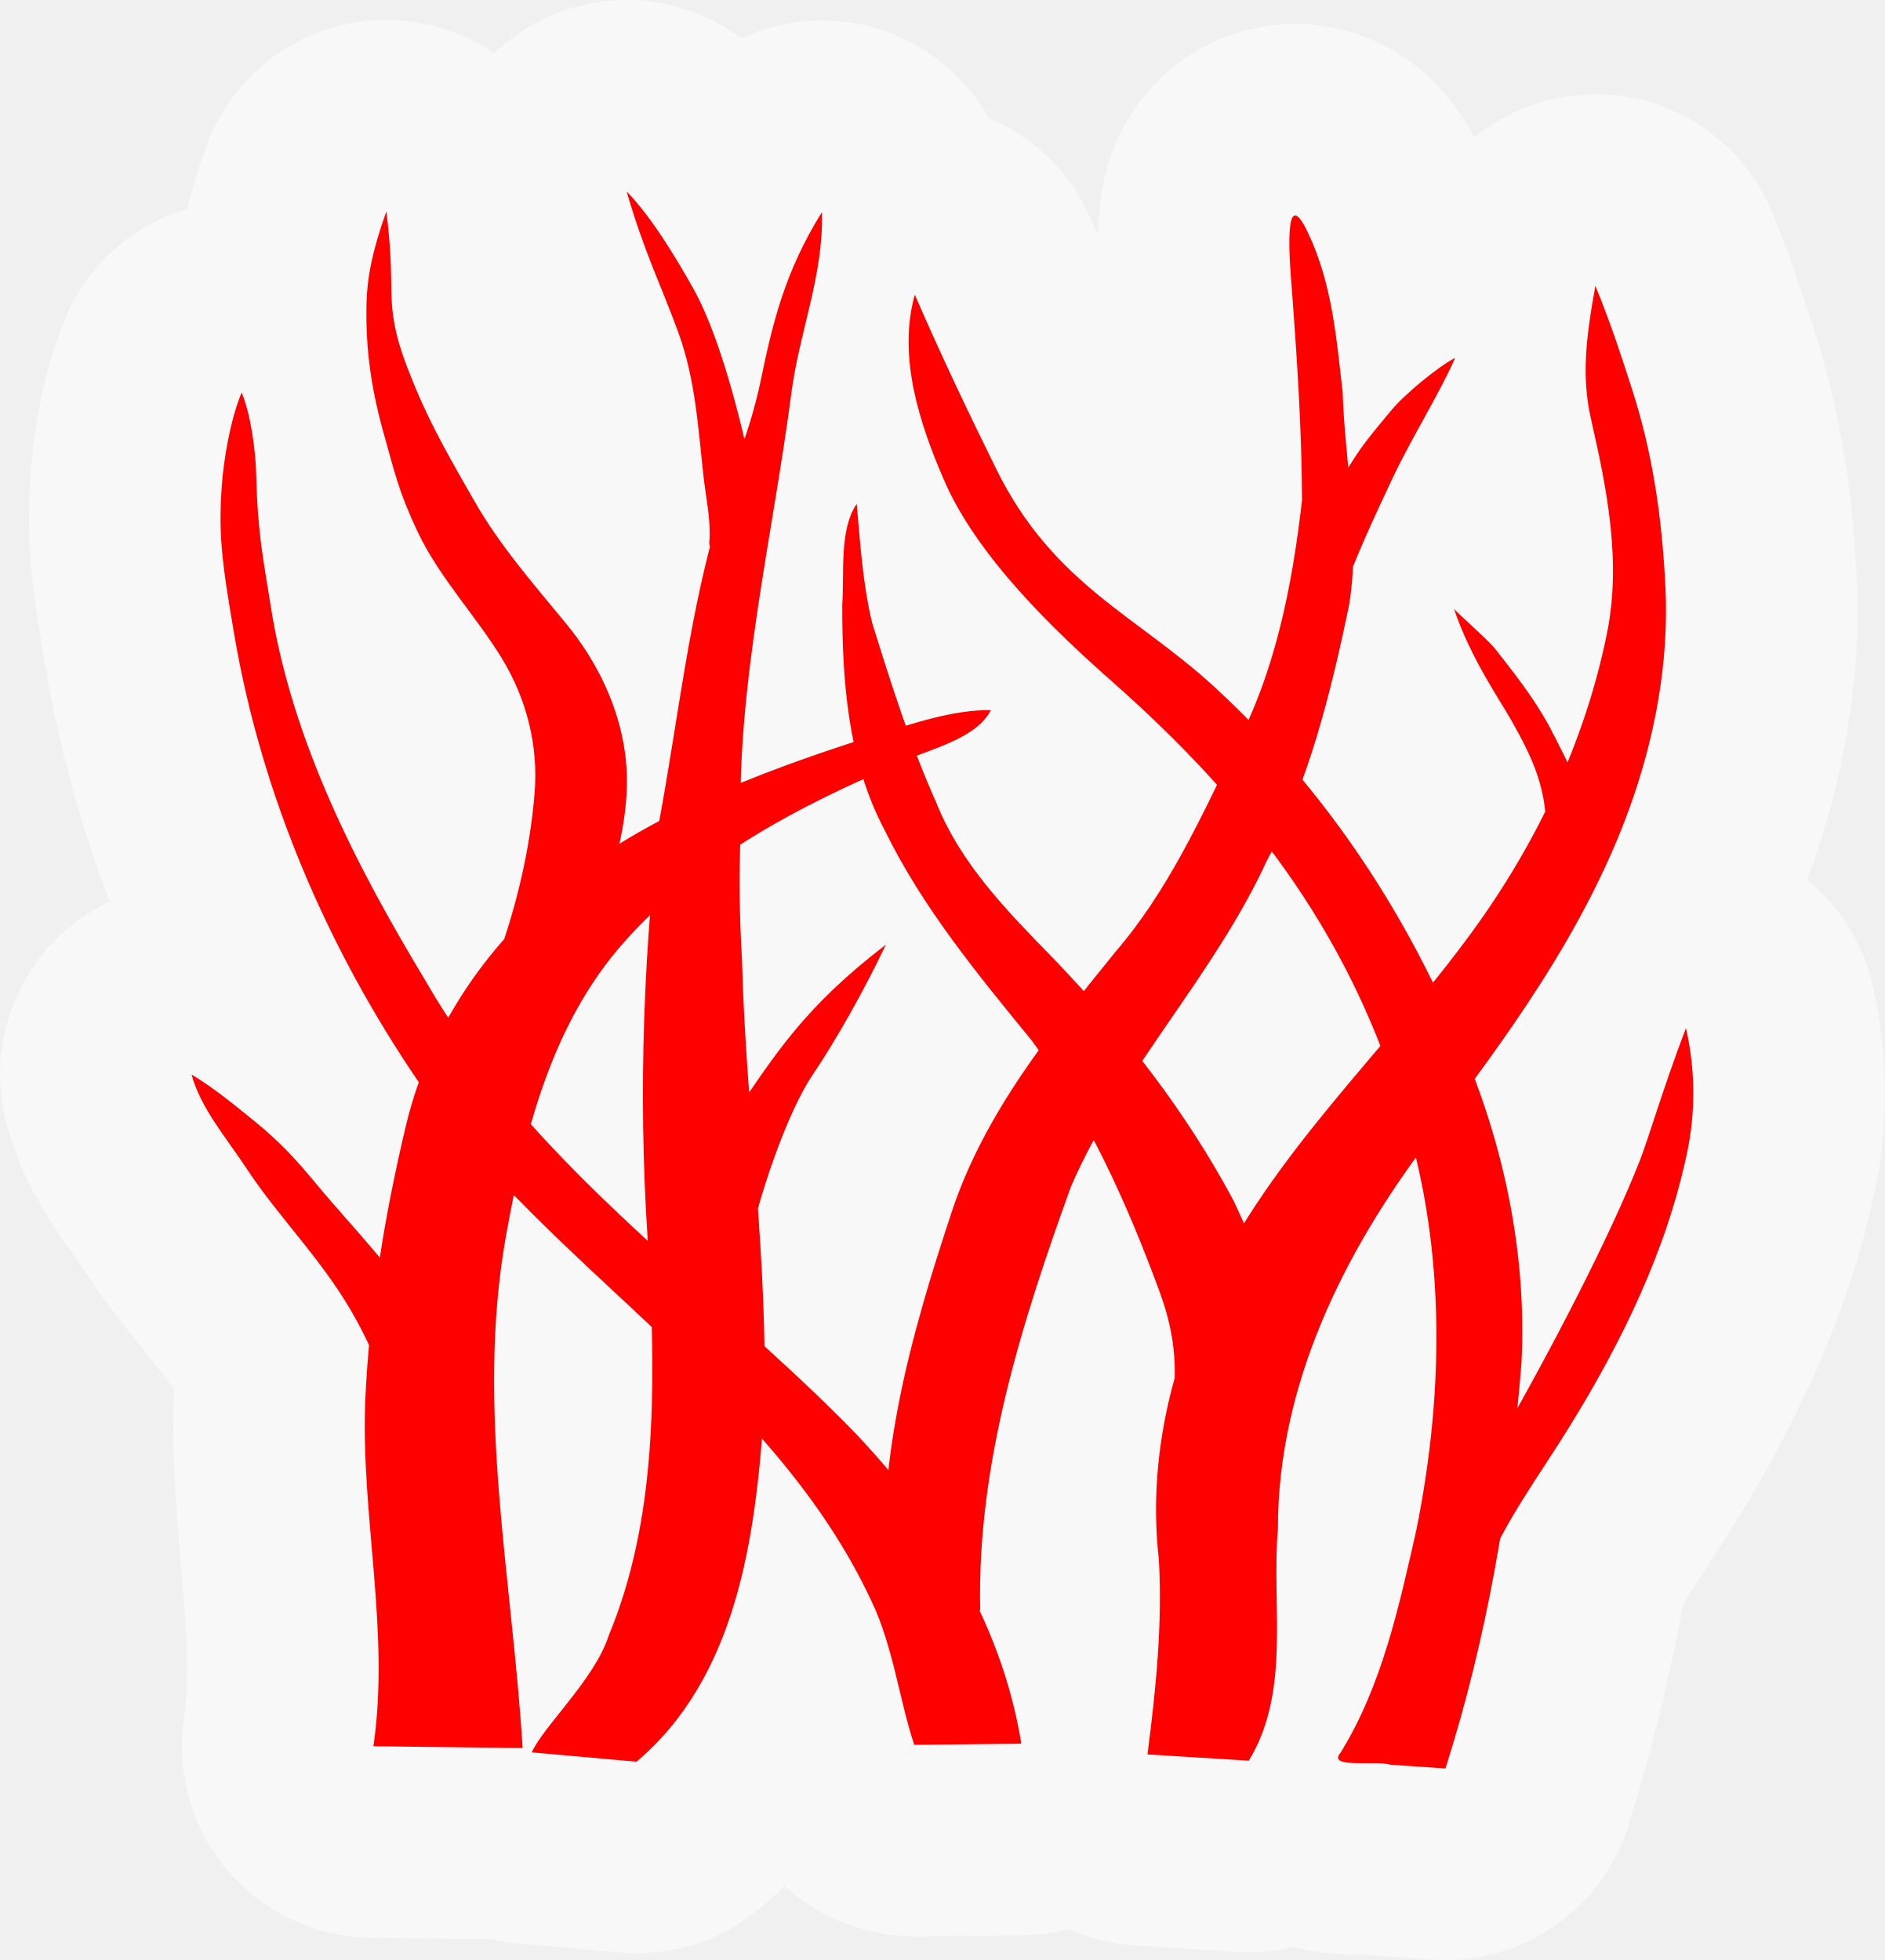
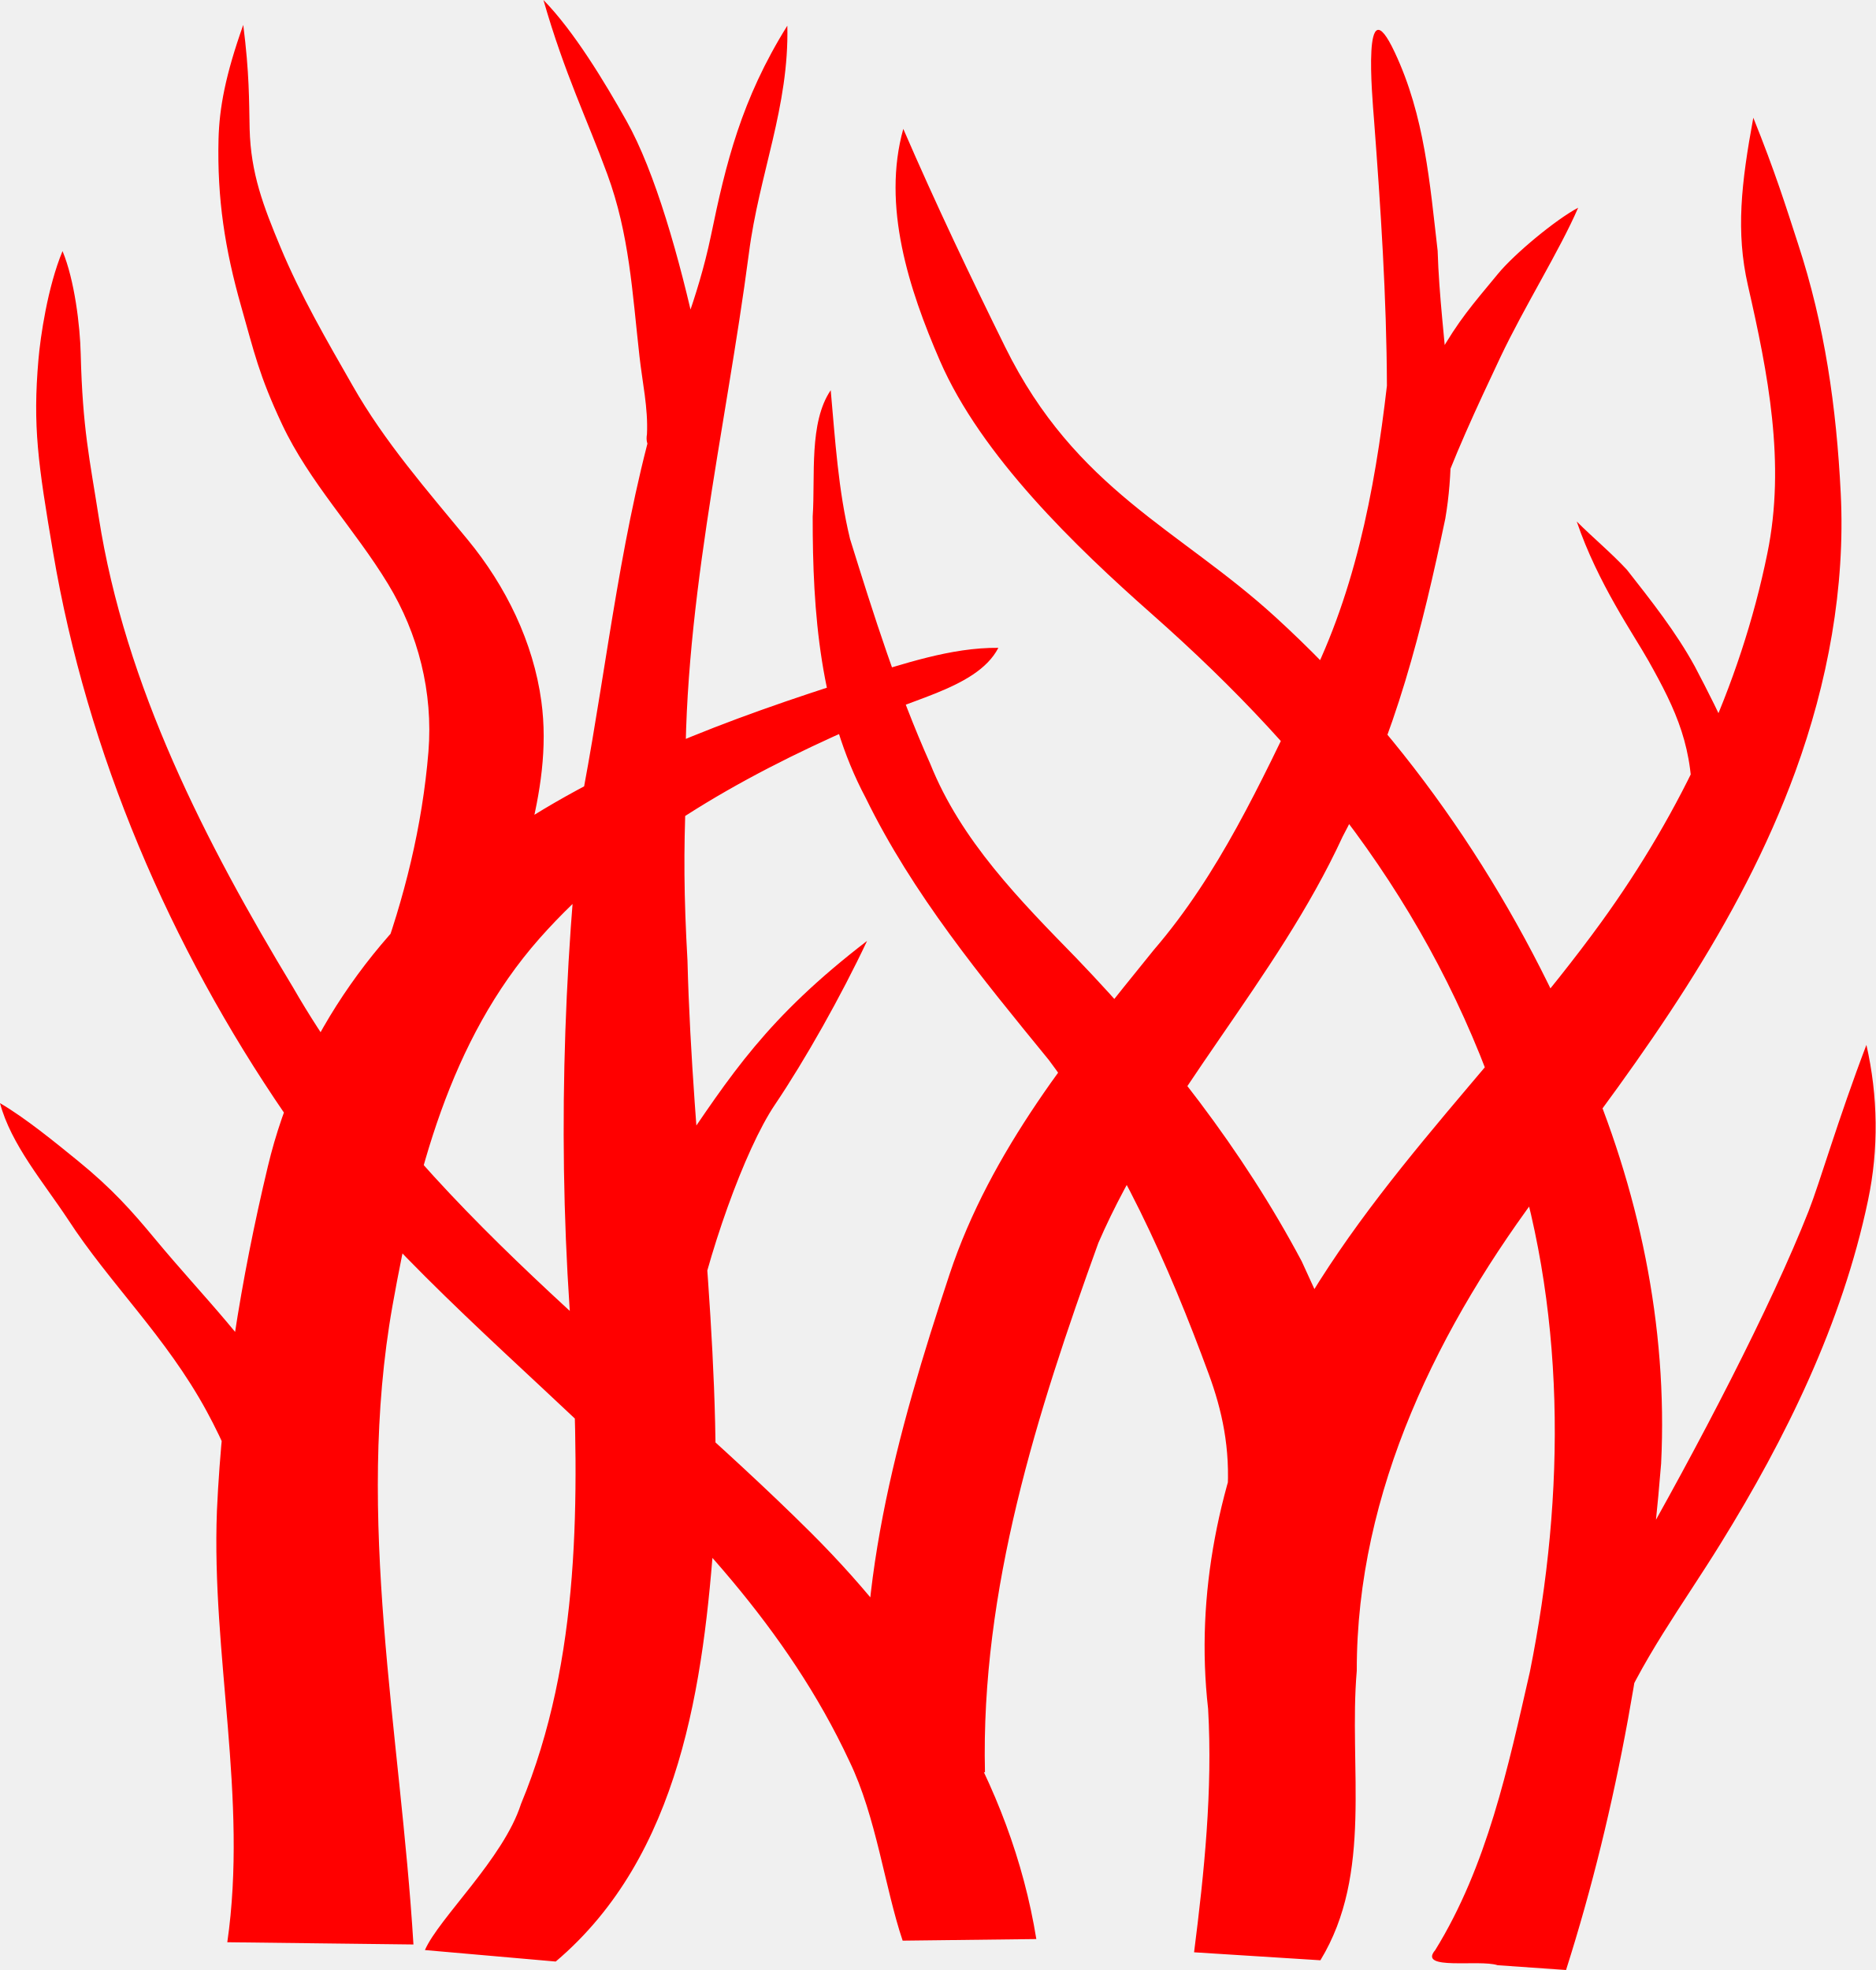
- <svg xmlns="http://www.w3.org/2000/svg" version="1.0" width="14.759" height="15.349" viewBox="0 0 14.759 15.349" preserveAspectRatio="xMidYMid" id="svg2">
-   <defs id="defs2" />
-   <g id="g66" fill="#ff0000" style="stroke:#ffffff;stroke-opacity:0.5;stroke-width:3;stroke-dasharray:none;stroke-linejoin:round;stroke-linecap:round;paint-order:stroke markers fill">
-     <path id="path66" d="M 3.727,11.723 C 3.718,11.239 3.549,10.772 3.325,10.348 C 3.083,9.926 2.781,9.639 2.47,9.264 C 2.325,9.089 2.201,8.95 1.99,8.778 C 1.845,8.66 1.659,8.508 1.5,8.415 C 1.569,8.674 1.773,8.912 1.925,9.142 C 2.189,9.547 2.541,9.877 2.795,10.346 C 3.012,10.745 3.158,11.196 3.146,11.655 C 3.105,11.75 3.202,11.719 3.26,11.723 Z M 11.616,12.328 C 11.781,11.915 12.052,11.556 12.286,11.177 C 12.695,10.516 13.048,9.797 13.21,9.026 C 13.278,8.704 13.274,8.371 13.201,8.051 C 13.021,8.523 12.909,8.913 12.839,9.091 C 12.603,9.691 12.152,10.559 11.718,11.317 C 11.446,11.792 11.332,11.514 11.145,12.035 C 11.144,12.135 10.972,12.347 11.157,12.311 Z M 12.48,6.681 C 12.461,6.319 12.289,5.991 12.125,5.677 C 12.006,5.46 11.852,5.266 11.7,5.072 C 11.601,4.965 11.488,4.872 11.385,4.769 C 11.517,5.158 11.745,5.483 11.834,5.641 C 12.009,5.952 12.123,6.193 12.106,6.591 C 12.088,6.645 12.086,6.683 12.149,6.67 Z M 5.975,4.32 C 5.949,4.088 5.912,3.856 5.871,3.626 C 5.761,3.119 5.606,2.574 5.427,2.257 C 5.29,2.013 5.098,1.695 4.907,1.5 C 5.041,1.966 5.181,2.247 5.307,2.591 C 5.446,2.969 5.464,3.332 5.509,3.733 C 5.527,3.896 5.564,4.057 5.556,4.222 C 5.543,4.298 5.586,4.337 5.656,4.32 Z M 10.496,4.697 C 10.61,4.369 10.758,4.054 10.906,3.74 C 11.057,3.421 11.277,3.072 11.394,2.802 C 11.254,2.876 10.994,3.091 10.89,3.218 C 10.728,3.414 10.646,3.506 10.52,3.726 C 10.348,4.025 10.243,4.355 10.127,4.679 Z M 5.835,9.876 C 5.932,9.371 6.169,8.705 6.358,8.425 C 6.547,8.145 6.774,7.742 6.936,7.398 C 6.305,7.883 6.082,8.237 5.744,8.735 C 5.589,9.095 5.537,9.487 5.457,9.869 Z M 7.675,12.61 C 7.648,11.465 8.001,10.356 8.386,9.291 C 8.783,8.376 9.501,7.648 9.918,6.743 C 10.248,6.124 10.418,5.432 10.561,4.751 C 10.657,4.193 10.53,3.632 10.513,3.072 C 10.464,2.65 10.432,2.227 10.244,1.828 C 10.038,1.388 10.103,2.107 10.114,2.249 C 10.156,2.805 10.193,3.363 10.195,3.918 C 10.118,4.584 9.989,5.253 9.672,5.852 C 9.401,6.41 9.142,6.98 8.734,7.454 C 8.23,8.077 7.711,8.711 7.453,9.488 C 7.125,10.477 6.834,11.511 6.949,12.562 Z M 4.584,7.596 C 4.71,7.036 4.973,6.478 4.894,5.897 C 4.844,5.527 4.672,5.174 4.432,4.883 C 4.177,4.573 3.911,4.27 3.711,3.918 C 3.549,3.635 3.384,3.351 3.259,3.051 C 3.151,2.792 3.072,2.587 3.065,2.308 C 3.061,2.127 3.064,1.964 3.025,1.656 C 2.913,1.971 2.875,2.177 2.87,2.373 C 2.861,2.745 2.91,3.063 3.012,3.421 C 3.093,3.709 3.123,3.851 3.268,4.16 C 3.439,4.523 3.725,4.819 3.933,5.161 C 4.122,5.473 4.217,5.839 4.186,6.212 C 4.148,6.677 4.035,7.132 3.874,7.567 Z M 7.997,13.655 C 7.838,12.67 7.281,11.803 6.584,11.108 C 5.472,10.001 4.135,9.076 3.338,7.691 C 2.789,6.783 2.284,5.8 2.119,4.742 C 2.062,4.377 2.018,4.191 2.006,3.719 C 2.002,3.541 1.967,3.254 1.892,3.074 C 1.798,3.3 1.753,3.614 1.741,3.754 C 1.705,4.172 1.738,4.404 1.833,4.962 C 2.046,6.222 2.565,7.432 3.287,8.486 C 4.326,9.957 6.046,10.871 6.824,12.539 C 6.993,12.889 7.046,13.332 7.159,13.664 Z M 10.046,10.827 C 10.111,10.323 9.862,9.852 9.661,9.407 C 9.289,8.707 8.797,8.078 8.249,7.507 C 7.893,7.142 7.525,6.77 7.332,6.288 C 7.128,5.832 6.977,5.354 6.829,4.878 C 6.755,4.572 6.736,4.258 6.708,3.946 C 6.57,4.15 6.612,4.483 6.595,4.738 C 6.594,5.338 6.64,5.961 6.927,6.501 C 7.222,7.105 7.652,7.626 8.075,8.144 C 8.518,8.737 8.824,9.422 9.08,10.116 C 9.16,10.335 9.216,10.578 9.194,10.873 Z M 4.092,13.689 C 4.011,12.357 3.723,11.019 3.961,9.683 C 4.107,8.867 4.317,8.023 4.882,7.383 C 5.417,6.778 6.133,6.376 6.86,6.057 C 7.143,5.889 7.619,5.831 7.759,5.561 C 7.46,5.558 7.16,5.664 6.873,5.75 C 6.073,6.004 5.269,6.297 4.579,6.787 C 3.895,7.273 3.374,7.992 3.179,8.813 C 3.01,9.52 2.893,10.243 2.86,10.97 C 2.825,11.873 3.055,12.774 2.924,13.675 Z M 9.778,13.788 C 10.11,13.243 9.954,12.577 10.006,11.973 C 10.004,10.848 10.522,9.803 11.193,8.921 C 11.802,8.12 12.405,7.297 12.755,6.339 C 12.958,5.782 13.07,5.181 13.04,4.591 C 13.013,4.051 12.94,3.539 12.772,3.027 C 12.695,2.79 12.63,2.581 12.492,2.238 C 12.417,2.651 12.382,2.953 12.459,3.288 C 12.585,3.84 12.697,4.404 12.581,4.969 C 12.41,5.804 12.04,6.588 11.54,7.279 C 10.851,8.231 9.955,9.029 9.45,10.114 C 9.144,10.772 8.992,11.493 9.074,12.212 C 9.103,12.723 9.05,13.235 8.985,13.739 Z M 11.318,13.849 C 11.645,12.822 11.827,11.748 11.913,10.675 C 11.957,9.809 11.773,8.948 11.428,8.155 C 10.989,7.103 10.341,6.139 9.495,5.367 C 8.893,4.817 8.244,4.571 7.802,3.676 C 7.582,3.23 7.37,2.786 7.163,2.308 C 7.028,2.79 7.198,3.313 7.392,3.76 C 7.651,4.358 8.246,4.93 8.72,5.348 C 9.761,6.269 10.532,7.267 10.952,8.597 C 11.322,9.686 11.316,10.863 11.09,11.982 C 10.955,12.578 10.822,13.199 10.497,13.725 C 10.386,13.855 10.773,13.782 10.889,13.82 Z M 4.984,13.796 C 5.768,13.132 5.912,12.049 5.98,11.086 C 6.024,9.895 5.84,8.711 5.81,7.522 C 5.787,7.113 5.786,6.837 5.8,6.494 C 5.767,5.364 6.049,4.204 6.195,3.088 C 6.259,2.59 6.448,2.169 6.436,1.661 C 6.147,2.124 6.05,2.527 5.957,2.978 C 5.873,3.38 5.736,3.677 5.641,3.989 C 5.397,4.788 5.312,5.627 5.159,6.446 C 5.026,7.599 4.995,8.761 5.087,9.918 C 5.129,10.885 5.144,11.899 4.766,12.809 C 4.657,13.15 4.251,13.523 4.164,13.723 Z" style="stroke:#ffffff;stroke-opacity:0.5;stroke-width:3;stroke-dasharray:none;stroke-linejoin:round;stroke-linecap:round;paint-order:stroke markers fill" />
+ <svg xmlns="http://www.w3.org/2000/svg" width="11.758" height="12.349">
+   <defs />
+   <g fill="#ff0000" transform="translate(-1.5,-1.5)">
+     <path d="M 3.727,11.723 C 3.718,11.239 3.549,10.772 3.325,10.348 3.083,9.926 2.781,9.639 2.47,9.264 2.325,9.089 2.201,8.95 1.99,8.778 1.845,8.66 1.659,8.508 1.5,8.415 1.569,8.674 1.773,8.912 1.925,9.142 c 0.263,0.405 0.615,0.735 0.87,1.203 0.217,0.399 0.363,0.851 0.351,1.309 -0.041,0.095 0.056,0.065 0.114,0.069 z m 7.89,0.604 c 0.165,-0.413 0.436,-0.772 0.67,-1.151 0.409,-0.661 0.762,-1.379 0.924,-2.151 0.068,-0.322 0.063,-0.655 -0.01,-0.975 C 13.021,8.523 12.909,8.913 12.839,9.091 c -0.236,0.599 -0.687,1.467 -1.121,2.226 -0.272,0.474 -0.385,0.196 -0.573,0.718 -10e-4,0.1 -0.173,0.312 0.012,0.276 z M 12.48,6.681 C 12.461,6.319 12.289,5.991 12.125,5.677 12.006,5.46 11.852,5.266 11.7,5.072 11.601,4.965 11.488,4.872 11.385,4.769 c 0.132,0.388 0.36,0.713 0.449,0.872 0.175,0.311 0.289,0.552 0.272,0.95 -0.019,0.053 -0.021,0.091 0.043,0.079 z M 5.975,4.32 C 5.949,4.088 5.912,3.856 5.871,3.626 5.761,3.119 5.606,2.574 5.427,2.257 5.29,2.013 5.098,1.695 4.907,1.5 5.041,1.966 5.181,2.247 5.307,2.591 c 0.139,0.378 0.157,0.741 0.202,1.142 0.018,0.163 0.055,0.325 0.047,0.489 -0.013,0.076 0.03,0.115 0.1,0.098 z M 10.496,4.697 C 10.61,4.369 10.758,4.054 10.906,3.74 11.057,3.421 11.277,3.072 11.394,2.802 11.254,2.876 10.994,3.091 10.89,3.218 10.728,3.414 10.646,3.506 10.52,3.726 10.348,4.025 10.243,4.355 10.127,4.679 Z M 5.835,9.876 C 5.932,9.371 6.169,8.705 6.358,8.425 6.547,8.145 6.774,7.742 6.936,7.398 6.305,7.883 6.082,8.237 5.744,8.735 5.589,9.095 5.537,9.487 5.457,9.869 Z M 7.675,12.61 C 7.648,11.465 8.001,10.356 8.386,9.291 8.783,8.376 9.501,7.648 9.918,6.743 10.248,6.124 10.418,5.432 10.561,4.751 10.657,4.193 10.53,3.632 10.513,3.072 10.464,2.65 10.432,2.227 10.244,1.828 10.038,1.388 10.103,2.107 10.114,2.249 c 0.042,0.556 0.079,1.114 0.081,1.669 C 10.118,4.584 9.989,5.253 9.672,5.852 9.401,6.41 9.142,6.98 8.734,7.454 8.23,8.077 7.711,8.711 7.453,9.488 7.125,10.477 6.834,11.511 6.949,12.562 Z M 4.584,7.596 C 4.71,7.036 4.973,6.478 4.894,5.897 4.844,5.527 4.672,5.174 4.432,4.883 4.177,4.573 3.911,4.27 3.711,3.918 3.549,3.635 3.384,3.351 3.259,3.051 3.151,2.792 3.072,2.587 3.065,2.308 3.061,2.127 3.064,1.964 3.025,1.656 2.913,1.971 2.875,2.177 2.87,2.373 c -0.009,0.372 0.04,0.689 0.142,1.048 0.082,0.288 0.111,0.429 0.256,0.738 0.171,0.364 0.457,0.659 0.665,1.002 0.189,0.311 0.283,0.678 0.253,1.051 -0.038,0.465 -0.151,0.921 -0.312,1.355 z M 7.997,13.655 C 7.838,12.67 7.281,11.803 6.584,11.108 5.472,10.001 4.135,9.076 3.338,7.691 2.789,6.783 2.284,5.8 2.119,4.742 2.062,4.377 2.018,4.191 2.006,3.719 2.002,3.541 1.967,3.254 1.892,3.074 1.798,3.3 1.753,3.614 1.741,3.754 c -0.036,0.418 -0.003,0.65 0.092,1.209 0.213,1.26 0.732,2.469 1.455,3.523 1.038,1.471 2.759,2.386 3.537,4.054 0.169,0.349 0.222,0.793 0.334,1.125 z M 10.046,10.827 C 10.111,10.323 9.862,9.852 9.661,9.407 9.289,8.707 8.797,8.078 8.249,7.507 7.893,7.142 7.525,6.77 7.332,6.288 7.128,5.832 6.977,5.354 6.829,4.878 6.755,4.572 6.736,4.258 6.708,3.946 6.57,4.15 6.612,4.483 6.595,4.738 c -0.001,0.6 0.045,1.223 0.332,1.763 0.295,0.604 0.725,1.125 1.148,1.643 0.443,0.593 0.749,1.278 1.004,1.972 0.08,0.219 0.137,0.461 0.115,0.757 z M 4.092,13.689 C 4.011,12.357 3.723,11.019 3.961,9.683 4.107,8.867 4.317,8.023 4.882,7.383 5.417,6.778 6.133,6.376 6.86,6.057 7.143,5.889 7.619,5.831 7.759,5.561 7.46,5.558 7.16,5.664 6.873,5.75 6.073,6.004 5.269,6.297 4.579,6.787 3.895,7.273 3.374,7.992 3.179,8.813 3.01,9.52 2.893,10.243 2.86,10.97 c -0.035,0.903 0.195,1.804 0.065,2.705 z m 5.686,0.099 c 0.332,-0.545 0.176,-1.211 0.228,-1.815 -0.002,-1.126 0.517,-2.171 1.187,-3.053 0.609,-0.801 1.212,-1.624 1.562,-2.582 C 12.958,5.782 13.07,5.181 13.04,4.591 13.013,4.051 12.94,3.539 12.772,3.027 12.695,2.79 12.63,2.581 12.492,2.238 c -0.076,0.413 -0.11,0.715 -0.034,1.05 0.126,0.552 0.238,1.116 0.122,1.681 C 12.41,5.804 12.04,6.588 11.54,7.279 10.851,8.231 9.955,9.029 9.45,10.114 9.144,10.772 8.992,11.493 9.074,12.212 c 0.029,0.51 -0.024,1.023 -0.088,1.526 z m 1.54,0.061 c 0.327,-1.027 0.509,-2.101 0.596,-3.174 C 11.957,9.809 11.773,8.948 11.428,8.155 10.989,7.103 10.341,6.139 9.495,5.367 8.893,4.817 8.244,4.571 7.802,3.676 7.582,3.23 7.37,2.786 7.163,2.308 7.028,2.79 7.198,3.313 7.392,3.76 c 0.259,0.598 0.855,1.17 1.328,1.588 1.042,0.92 1.812,1.918 2.232,3.249 0.37,1.089 0.364,2.266 0.139,3.384 -0.136,0.596 -0.268,1.217 -0.593,1.743 -0.112,0.131 0.276,0.057 0.391,0.095 z m -6.334,-0.053 C 5.768,13.132 5.912,12.049 5.98,11.086 6.024,9.895 5.84,8.711 5.81,7.522 5.787,7.113 5.786,6.837 5.8,6.494 5.767,5.364 6.049,4.204 6.195,3.088 6.259,2.59 6.448,2.169 6.436,1.661 6.147,2.124 6.05,2.527 5.957,2.978 5.873,3.38 5.736,3.677 5.641,3.989 5.397,4.788 5.312,5.627 5.159,6.446 c -0.133,1.152 -0.165,2.315 -0.072,3.472 0.043,0.967 0.057,1.981 -0.321,2.891 -0.109,0.341 -0.515,0.715 -0.602,0.915 z" />
  </g>
</svg>
